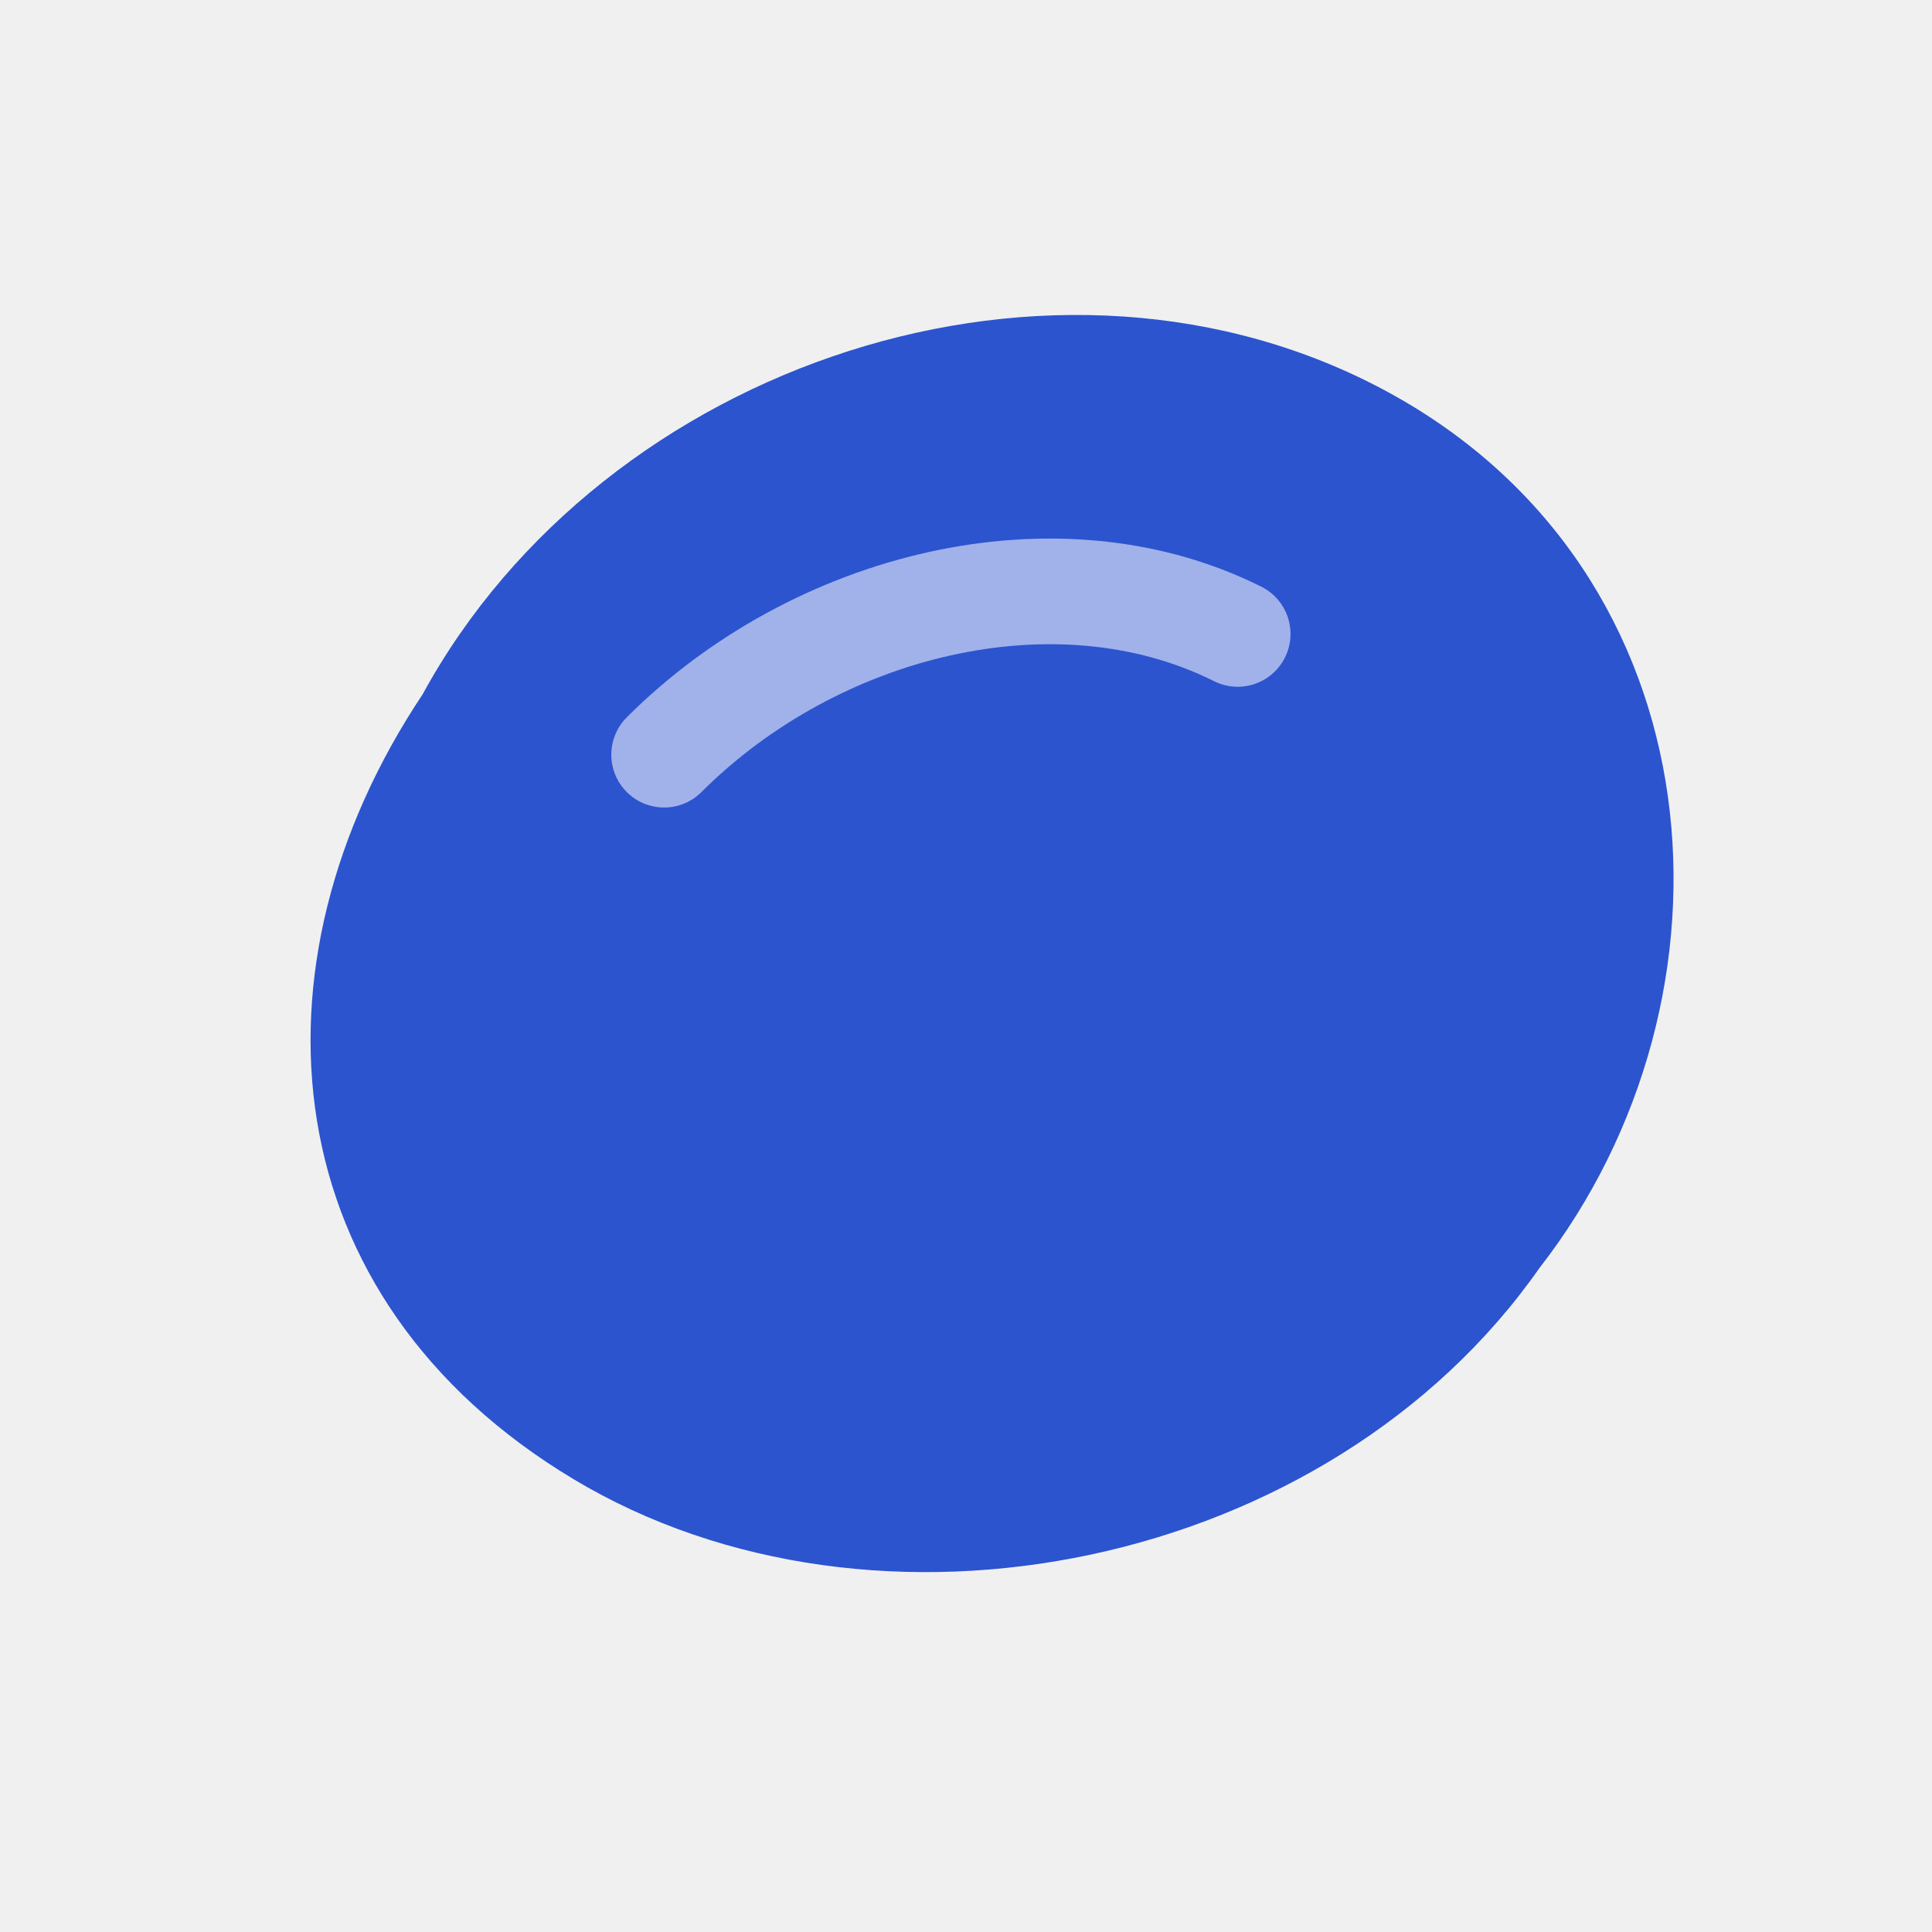
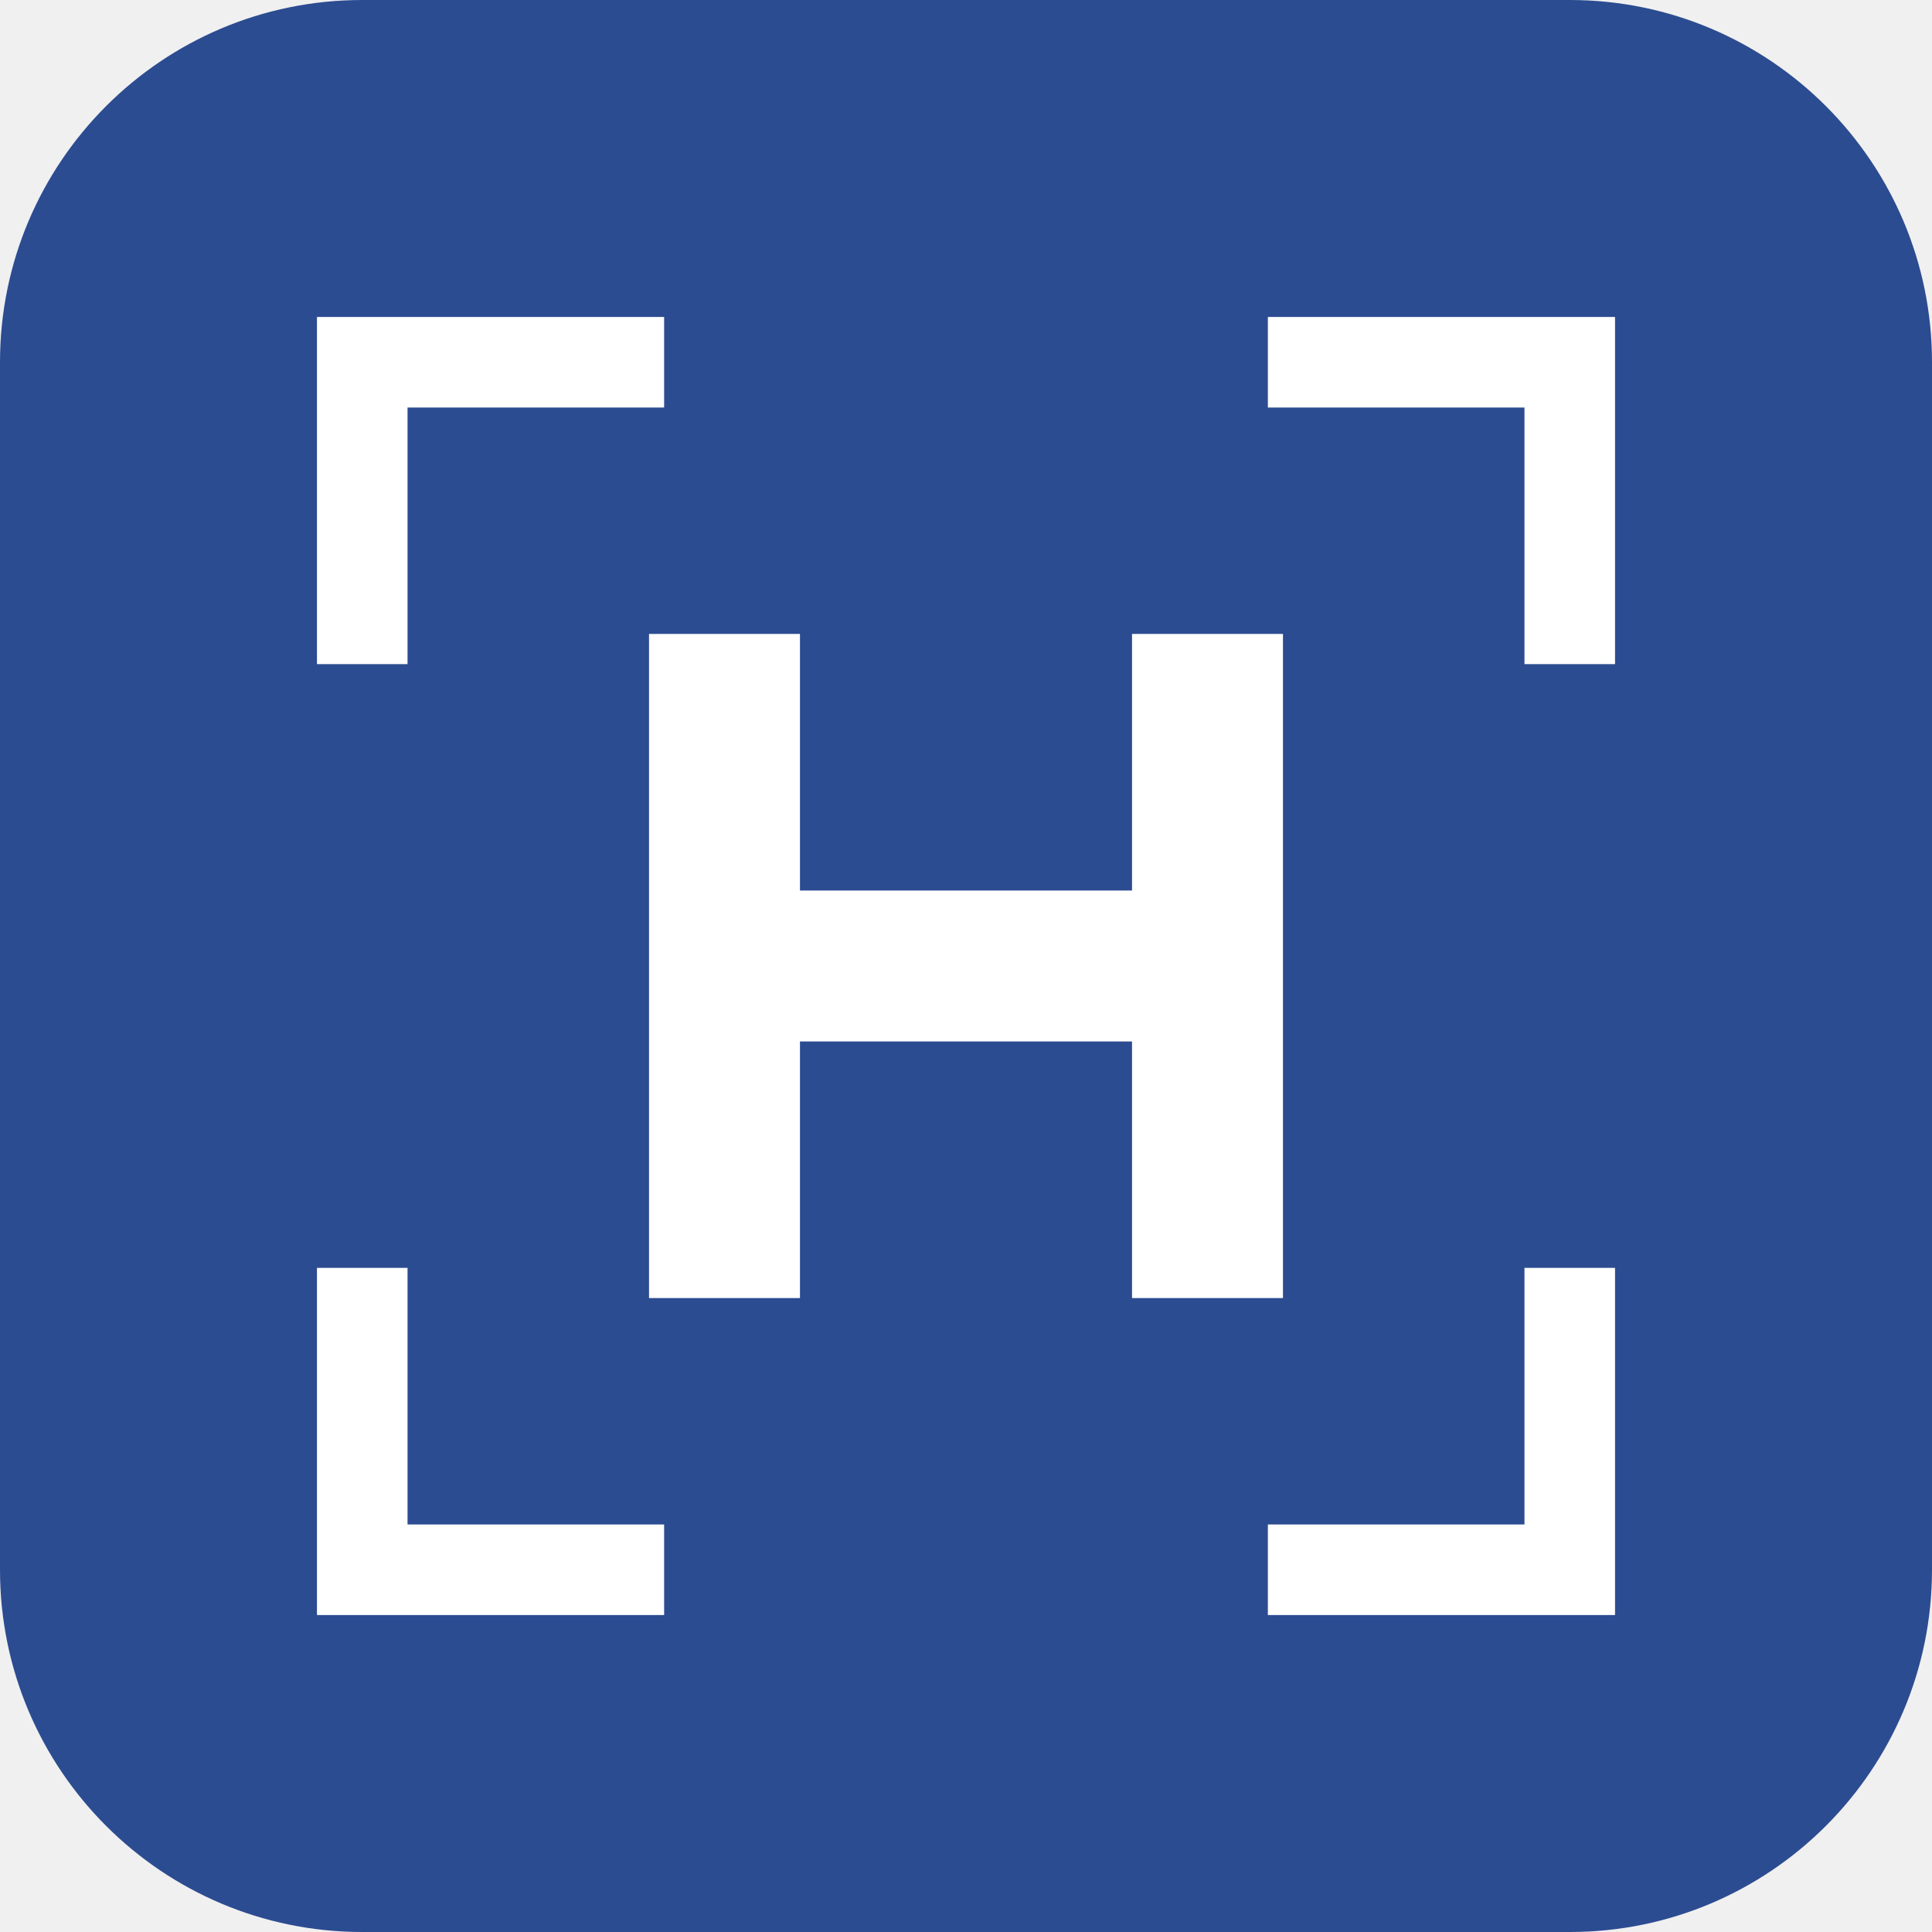
<svg xmlns="http://www.w3.org/2000/svg" viewBox="0 0 64 64">
-   <path d="M14 23c6-11 21-16 32-10 11 6 12 20 5 29-7 10-22 13-32 7-10-6-11-17-5-26z" fill="#2c54cf" />
-   <path d="M22 25c5-5 13-7 19-4" fill="none" stroke="#fff" stroke-opacity=".55" stroke-width="3.5" stroke-linecap="round" />
+   <rect width="64" height="64" rx="12" fill="#2c4c91" />
+   <path d="M12 22V12h10M42 12h10v10M52 42v10H42M22 52H12V42" fill="none" stroke="#fff" stroke-width="3" />
+   <path d="M24 21v22M40 21v22M24 32h16" fill="none" stroke="#fff" stroke-width="5" />
</svg>
